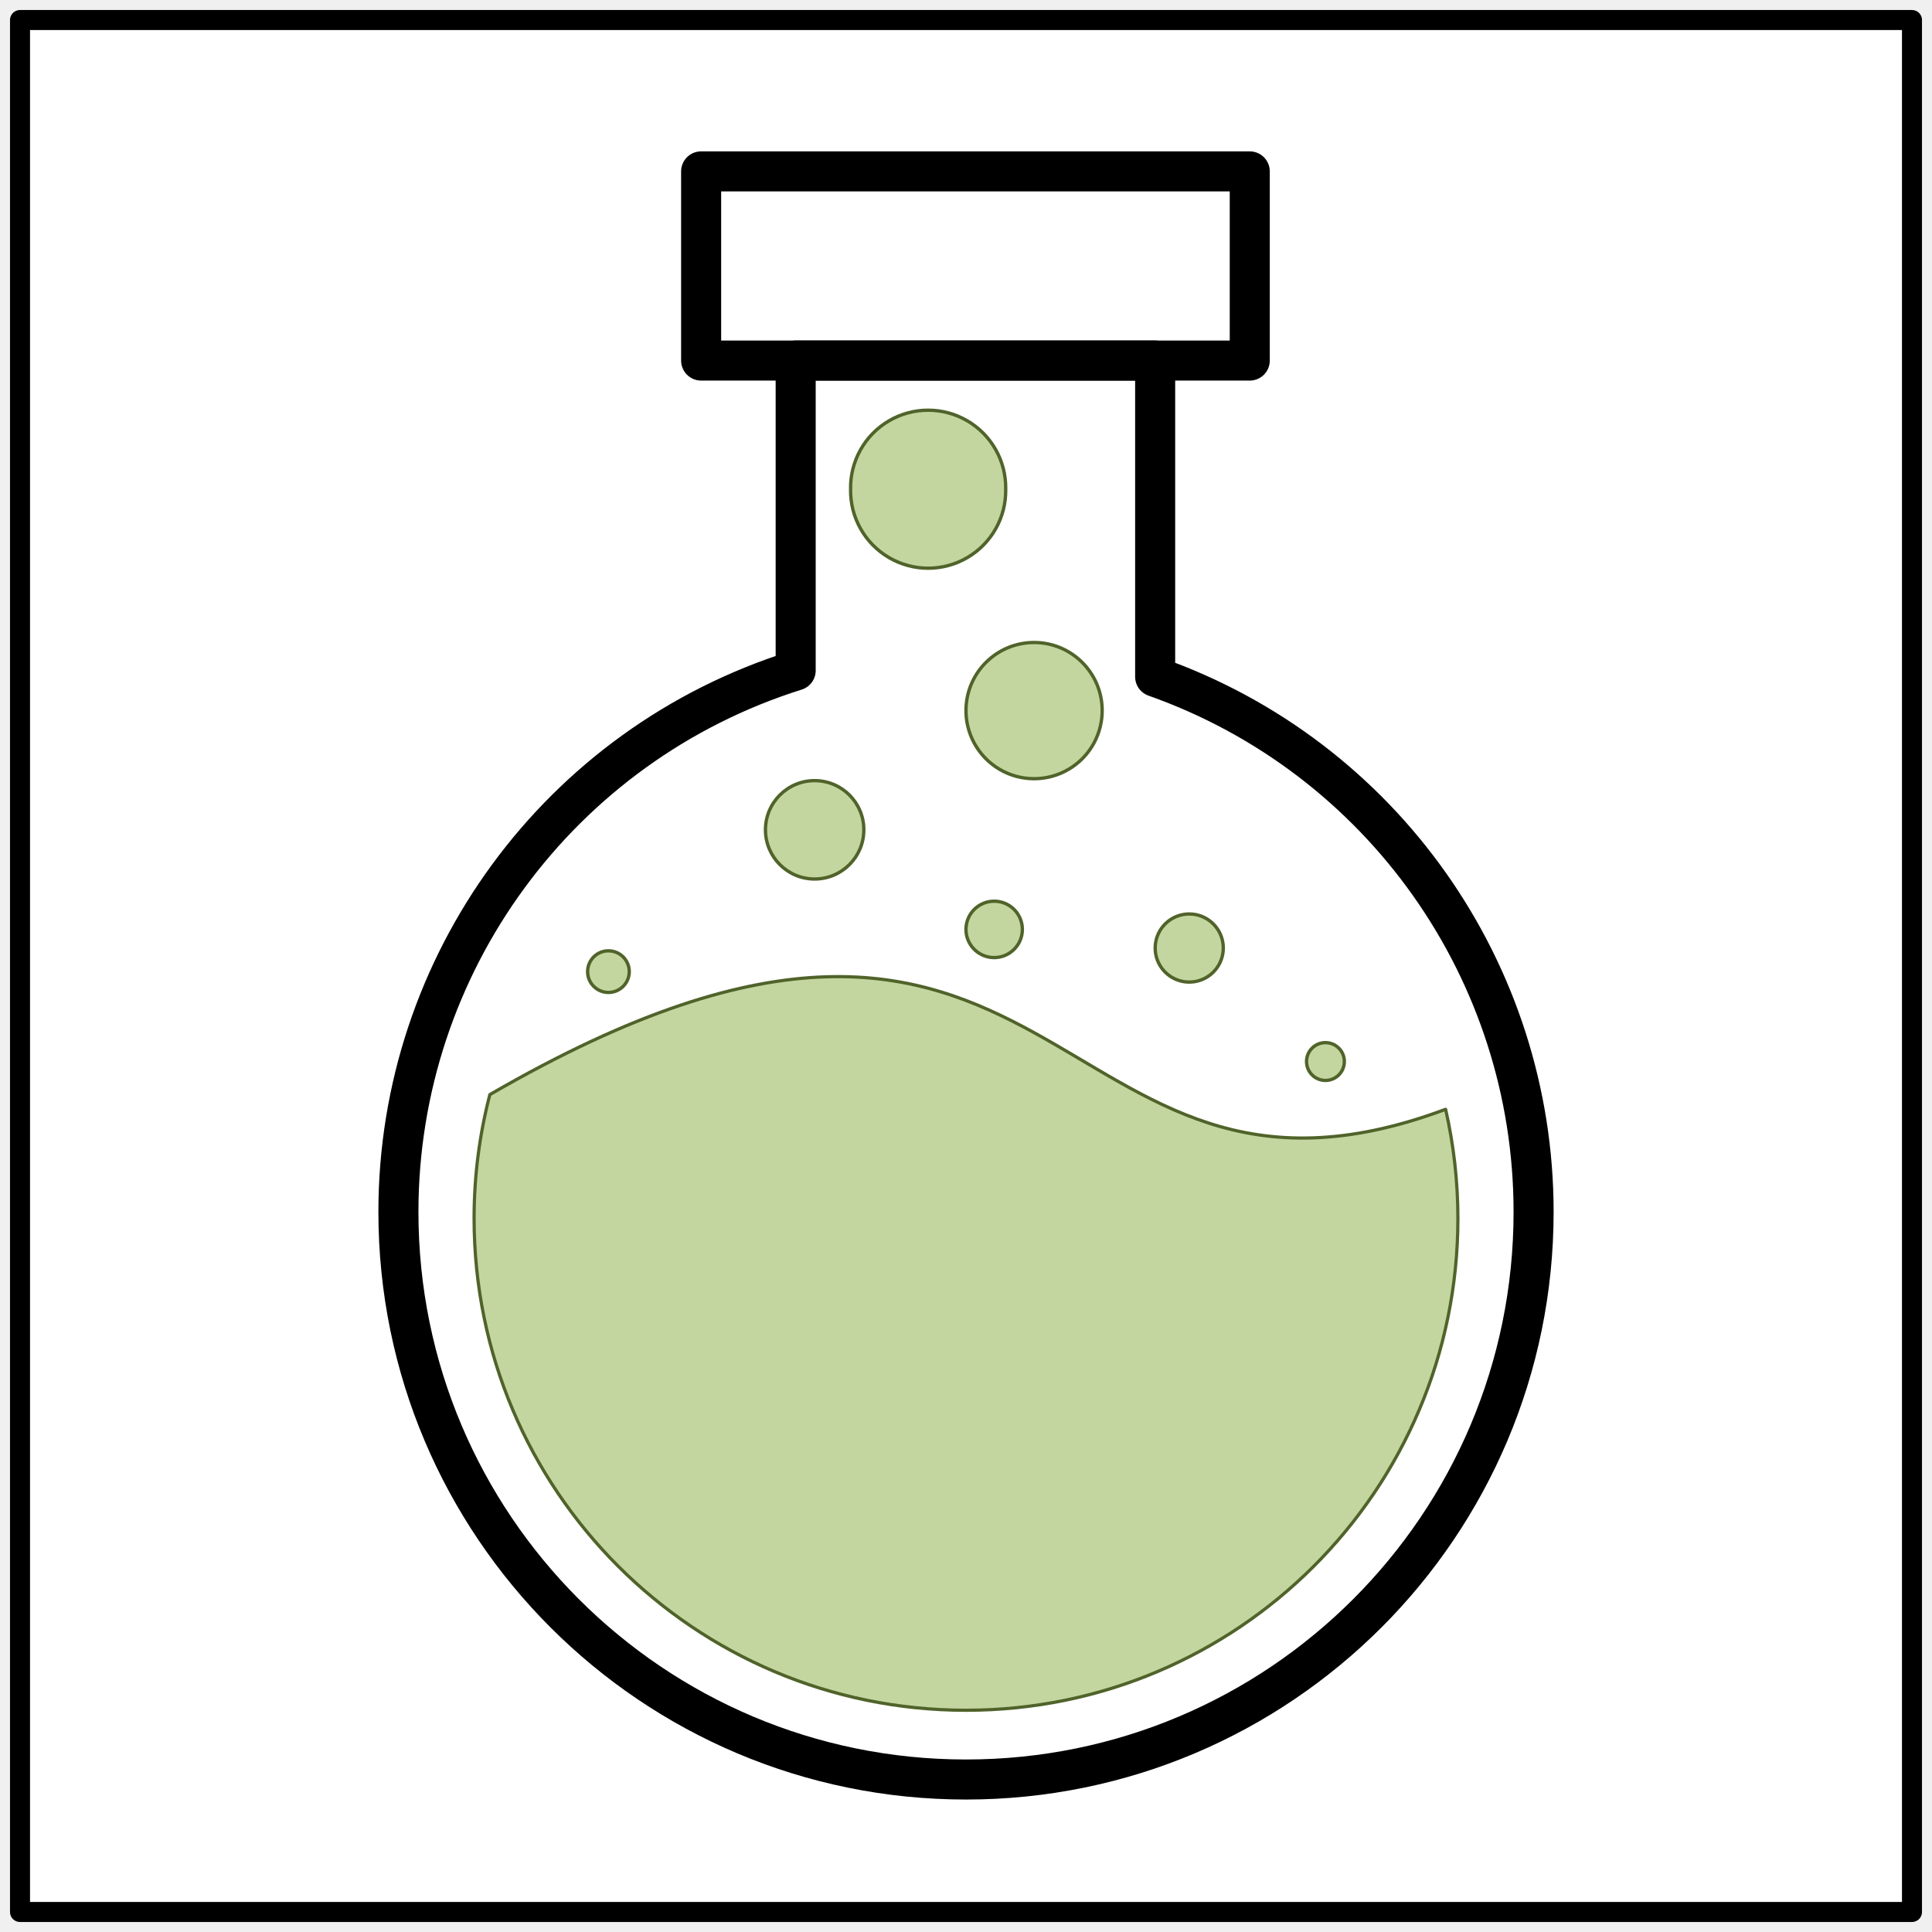
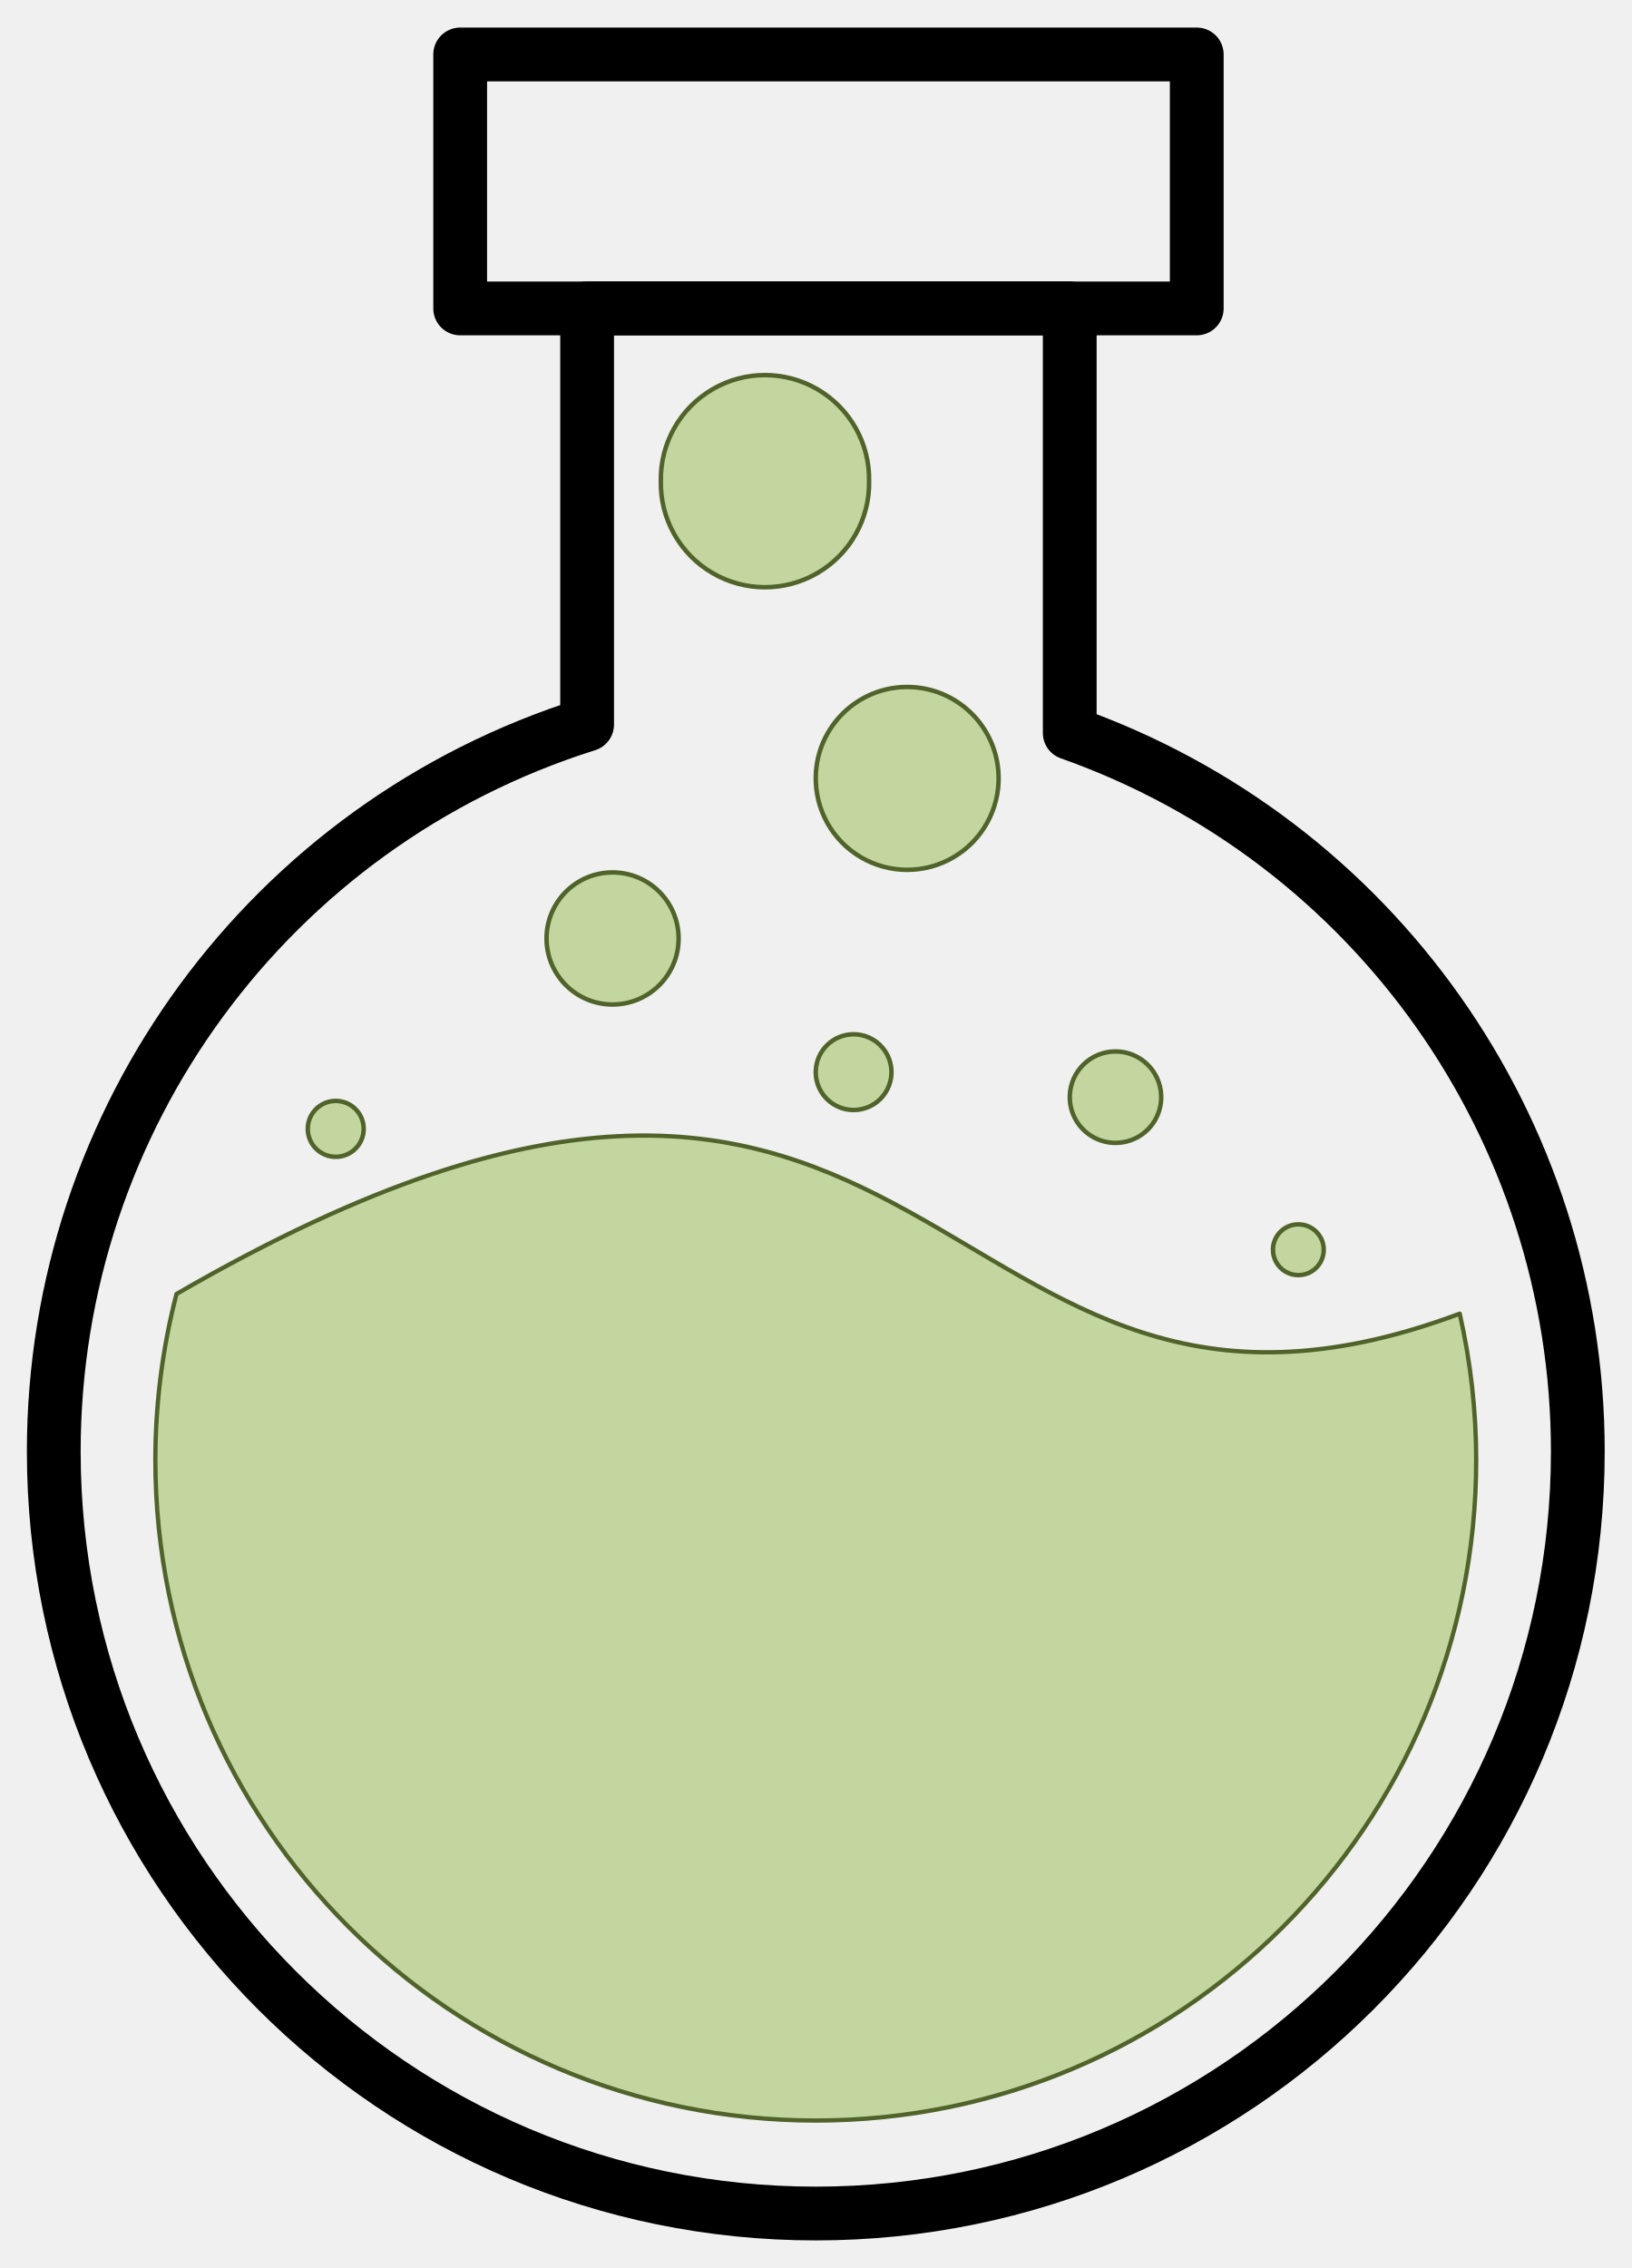
- <svg xmlns="http://www.w3.org/2000/svg" xmlns:ns1="http://schemas.microsoft.com/visio/2003/SVGExtensions/" width="2.01in" height="2.01in" viewBox="0 0 144.732 144.732" xml:space="preserve" color-interpolation-filters="sRGB" class="st5">
+ <svg xmlns="http://www.w3.org/2000/svg" xmlns:ns1="http://schemas.microsoft.com/visio/2003/SVGExtensions/" width="1.264in" height="1.757in" viewBox="0 0 91.039 126.472" xml:space="preserve" color-interpolation-filters="sRGB" class="st4">
  <ns1:documentProperties ns1:langID="1033" ns1:metric="true" ns1:viewMarkup="false" />
  <style type="text/css">
	
- 		.st1 {fill:#ffffff;stroke:#000000;stroke-linecap:round;stroke-linejoin:round;stroke-width:1.5}
- 		.st2 {fill:none;stroke:#000000;stroke-linecap:round;stroke-linejoin:round;stroke-width:3}
- 		.st3 {fill:#c4d6a0;stroke:#50632a;stroke-linecap:round;stroke-linejoin:round;stroke-width:0.24}
- 		.st4 {fill:#c4d6a0;stroke:#50632a;stroke-linecap:round;stroke-linejoin:round;stroke-width:0.25}
- 		.st5 {fill:none;fill-rule:evenodd;font-size:12;overflow:visible;stroke-linecap:square;stroke-miterlimit:3}
+ 		.st1 {fill:none;stroke:#000000;stroke-linecap:round;stroke-linejoin:round;stroke-width:3}
+ 		.st2 {fill:#c4d6a0;stroke:#50632a;stroke-linecap:round;stroke-linejoin:round;stroke-width:0.24}
+ 		.st3 {fill:#c4d6a0;stroke:#50632a;stroke-linecap:round;stroke-linejoin:round;stroke-width:0.25}
+ 		.st4 {fill:none;fill-rule:evenodd;font-size:12;overflow:visible;stroke-linecap:square;stroke-miterlimit:3}
	
	</style>
  <g ns1:mID="0" ns1:index="1" ns1:groupContext="foregroundPage">
    <ns1:pageProperties ns1:drawingScale="0.0393701" ns1:pageScale="0.0393701" ns1:drawingUnits="24" ns1:shadowOffsetX="8.50394" ns1:shadowOffsetY="-8.50394" />
    <ns1:layer ns1:name="Соединительная линия" ns1:index="0" />
    <ns1:layer ns1:name="Блок-схема" ns1:index="1" />
-     <g id="shape2-1" ns1:mID="2" ns1:groupContext="shape" transform="translate(1.5,-1.5)">
-       <ns1:userDefs>
-         <ns1:ud ns1:nameU="visVersion" ns1:val="VT0(14):26" />
-       </ns1:userDefs>
-       <rect x="0" y="3" width="141.732" height="141.732" class="st1" />
+     <g id="shape3-1" ns1:mID="3" ns1:groupContext="shape" transform="translate(25.6772,-109.299)">
+       <path d="M34.02 126.47 L41.1 126.47 L41.1 112.3 L0 112.3 L0 126.47 L7.09 126.47 L34.02 126.47 Z" class="st1" />
    </g>
-     <g id="shape3-3" ns1:mID="3" ns1:groupContext="shape" transform="translate(52.5236,-117.72)">
-       <path d="M34.02 144.73 L41.1 144.73 L41.1 130.56 L0 130.56 L0 144.73 L7.09 144.73 L34.02 144.73 Z" class="st2" />
+     <g id="shape4-3" ns1:mID="4" ns1:groupContext="shape" transform="translate(3,-3)">
+       <path d="M56.69 43.86 L56.69 20.17 L29.76 20.17 L29.76 43.39 A42.52 42.52 -180 0 0 0 83.95 A42.52 42.52 -180        0 0 85.04 83.95 A42.52 42.52 -180 0 0 56.69 43.86 Z" class="st1" />
    </g>
-     <g id="shape4-5" ns1:mID="4" ns1:groupContext="shape" transform="translate(29.8465,-11.4213)">
-       <path d="M56.69 62.12 L56.69 38.43 L29.76 38.43 L29.76 61.65 A42.52 42.52 -180 0 0 0 102.21 A42.52 42.52 -180        0 0 85.04 102.21 A42.52 42.52 -180 0 0 56.69 62.12 Z" class="st2" />
+     <g id="shape5-5" ns1:mID="5" ns1:groupContext="shape" transform="translate(8.66929,-8.18815)">
+       <path d="M72.78 81.45 C42.78 92.65 44.41 55.29 1.18 80.35 A36.85 36.85 -180 0 0 0 89.62 A36.85 36.85 -180 0 0        73.7 89.62 A36.85 36.85 -180 0 0 72.78 81.45 Z" class="st2" />
    </g>
-     <g id="shape5-7" ns1:mID="5" ns1:groupContext="shape" transform="translate(35.5157,-16.6094)">
-       <path d="M72.78 99.71 C42.78 110.91 44.41 73.55 1.18 98.61 A36.85 36.85 -180 0 0 0 107.88 A36.85 36.85 -180 0        0 73.7 107.88 A36.85 36.85 -180 0 0 72.78 99.71 Z" class="st3" />
-     </g>
-     <g id="shape6-9" ns1:mID="6" ns1:groupContext="shape" ns1:layerMember="0;1" transform="translate(63.7205,-102.272)">
+     <g id="shape6-7" ns1:mID="6" ns1:groupContext="shape" ns1:layerMember="0;1" transform="translate(36.874,-93.8504)">
      <ns1:userDefs>
        <ns1:ud ns1:nameU="visVersion" ns1:prompt="" ns1:val="VT0(14):26" />
      </ns1:userDefs>
-       <path d="M0 138.92 A5.811 5.811 0 1 1 11.62 138.92 A5.811 5.811 0 1 1 -0 138.92 Z" class="st4" />
+       <path d="M0 120.66 A5.811 5.811 0 1 1 11.62 120.66 A5.811 5.811 0 1 1 -0 120.66 Z" class="st3" />
    </g>
-     <g id="shape7-11" ns1:mID="7" ns1:groupContext="shape" ns1:layerMember="0;1" transform="translate(72.3661,-86.5394)">
+     <g id="shape7-9" ns1:mID="7" ns1:groupContext="shape" ns1:layerMember="0;1" transform="translate(45.5197,-78.1181)">
      <ns1:userDefs>
        <ns1:ud ns1:nameU="visVersion" ns1:prompt="" ns1:val="VT0(14):26" />
      </ns1:userDefs>
-       <path d="M0 139.63 A5.102 5.102 0 0 1 10.2 139.63 A5.102 5.102 0 1 1 0 139.63 Z" class="st4" />
+       <path d="M0 121.37 A5.102 5.102 0 0 1 10.2 121.37 A5.102 5.102 0 1 1 0 121.37 Z" class="st3" />
    </g>
-     <g id="shape8-13" ns1:mID="8" ns1:groupContext="shape" ns1:layerMember="0;1" transform="translate(57.3425,-78.8858)">
+     <g id="shape8-11" ns1:mID="8" ns1:groupContext="shape" ns1:layerMember="0;1" transform="translate(30.4961,-70.4646)">
      <ns1:userDefs>
        <ns1:ud ns1:nameU="visVersion" ns1:prompt="" ns1:val="VT0(14):26" />
      </ns1:userDefs>
-       <path d="M0 141.05 A3.685 3.685 0 1 1 7.37 141.05 A3.685 3.685 0 0 1 -0 141.05 Z" class="st4" />
+       <path d="M0 122.79 A3.685 3.685 0 1 1 7.37 122.79 A3.685 3.685 0 0 1 -0 122.79 Z" class="st3" />
    </g>
-     <g id="shape9-15" ns1:mID="9" ns1:groupContext="shape" ns1:layerMember="0;1" transform="translate(97.878,-63.8622)">
+     <g id="shape9-13" ns1:mID="9" ns1:groupContext="shape" ns1:layerMember="0;1" transform="translate(71.0315,-55.4409)">
      <ns1:userDefs>
        <ns1:ud ns1:nameU="visVersion" ns1:prompt="" ns1:val="VT0(14):26" />
      </ns1:userDefs>
-       <path d="M0 143.31 A1.417 1.417 0 0 1 2.83 143.31 A1.417 1.417 0 1 1 -0 143.31 Z" class="st4" />
+       <path d="M0 125.06 A1.417 1.417 0 0 1 2.83 125.06 A1.417 1.417 0 1 1 -0 125.06 Z" class="st3" />
    </g>
-     <g id="shape10-17" ns1:mID="10" ns1:groupContext="shape" ns1:layerMember="0;1" transform="translate(86.5394,-71.2323)">
+     <g id="shape10-15" ns1:mID="10" ns1:groupContext="shape" ns1:layerMember="0;1" transform="translate(59.6929,-62.811)">
      <ns1:userDefs>
        <ns1:ud ns1:nameU="visVersion" ns1:prompt="" ns1:val="VT0(14):26" />
      </ns1:userDefs>
-       <path d="M0 142.18 A2.551 2.551 0 0 1 5.1 142.18 A2.551 2.551 0 1 1 0 142.18 Z" class="st4" />
+       <path d="M0 123.92 A2.551 2.551 0 0 1 5.1 123.92 A2.551 2.551 0 1 1 0 123.92 Z" class="st3" />
    </g>
-     <g id="shape11-19" ns1:mID="11" ns1:groupContext="shape" ns1:layerMember="0;1" transform="translate(44.0197,-70.3819)">
+     <g id="shape11-17" ns1:mID="11" ns1:groupContext="shape" ns1:layerMember="0;1" transform="translate(17.1732,-61.9606)">
      <ns1:userDefs>
        <ns1:ud ns1:nameU="visVersion" ns1:prompt="" ns1:val="VT0(14):26" />
      </ns1:userDefs>
-       <path d="M0 143.17 A1.559 1.559 0 0 1 3.12 143.17 A1.559 1.559 0 1 1 0 143.17 Z" class="st4" />
+       <path d="M0 124.91 A1.559 1.559 0 0 1 3.12 124.91 A1.559 1.559 0 1 1 0 124.91 Z" class="st3" />
    </g>
-     <g id="shape12-21" ns1:mID="12" ns1:groupContext="shape" ns1:layerMember="0;1" transform="translate(72.3661,-73.089)">
+     <g id="shape12-19" ns1:mID="12" ns1:groupContext="shape" ns1:layerMember="0;1" transform="translate(45.5197,-64.6677)">
      <ns1:userDefs>
        <ns1:ud ns1:nameU="visVersion" ns1:prompt="" ns1:val="VT0(14):26" />
      </ns1:userDefs>
-       <path d="M0 142.62 A2.112 2.112 0 0 1 4.22 142.62 A2.112 2.112 0 1 1 0 142.62 Z" class="st4" />
+       <path d="M0 124.36 A2.112 2.112 0 0 1 4.22 124.36 A2.112 2.112 0 1 1 0 124.36 Z" class="st3" />
    </g>
  </g>
</svg>
